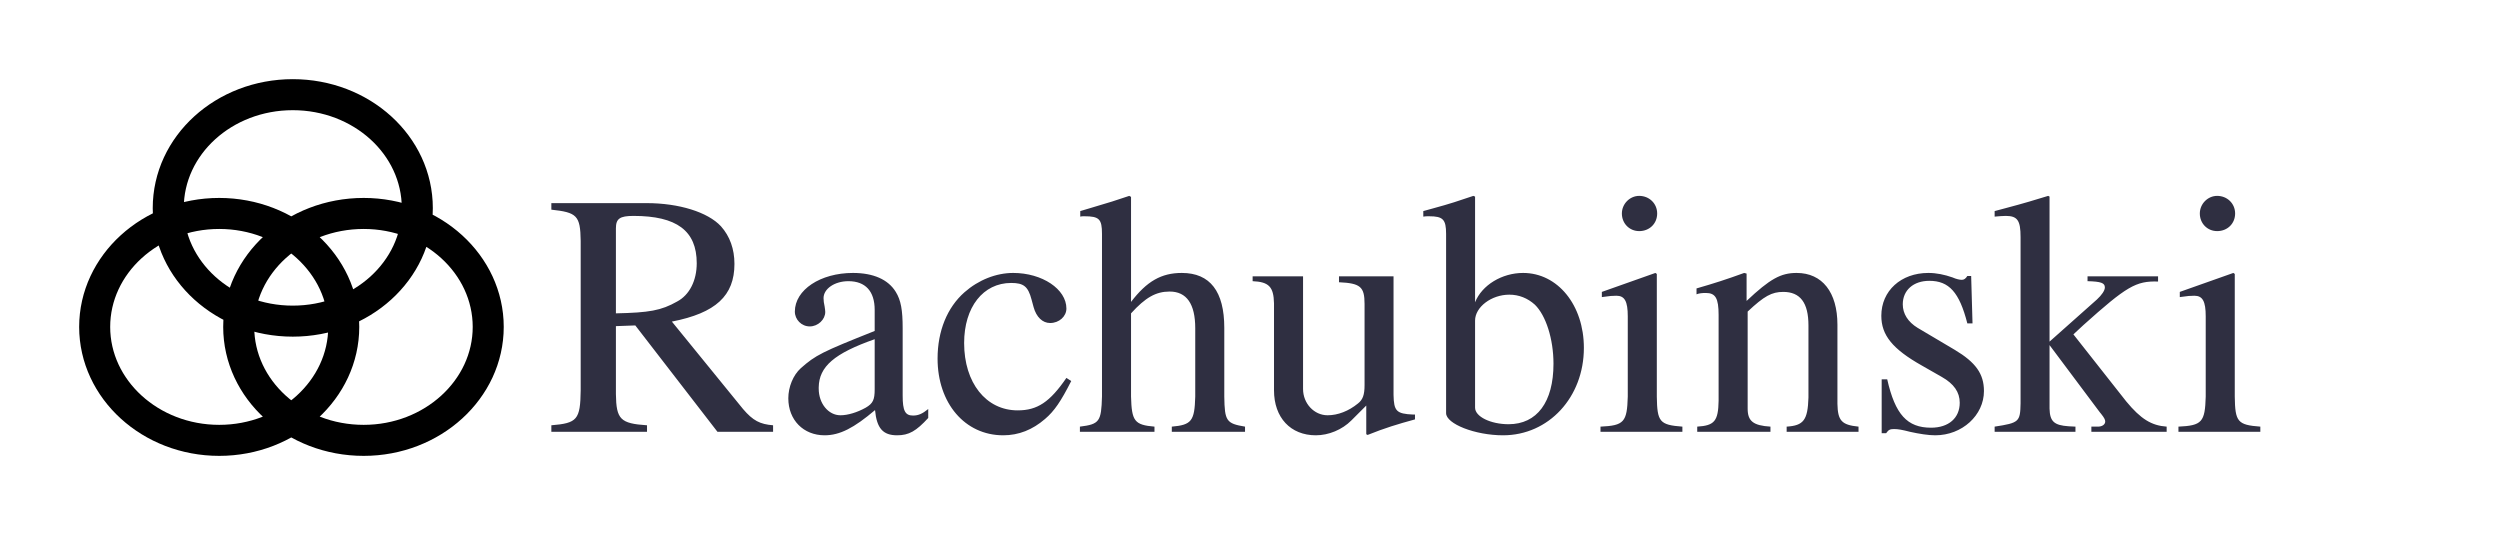
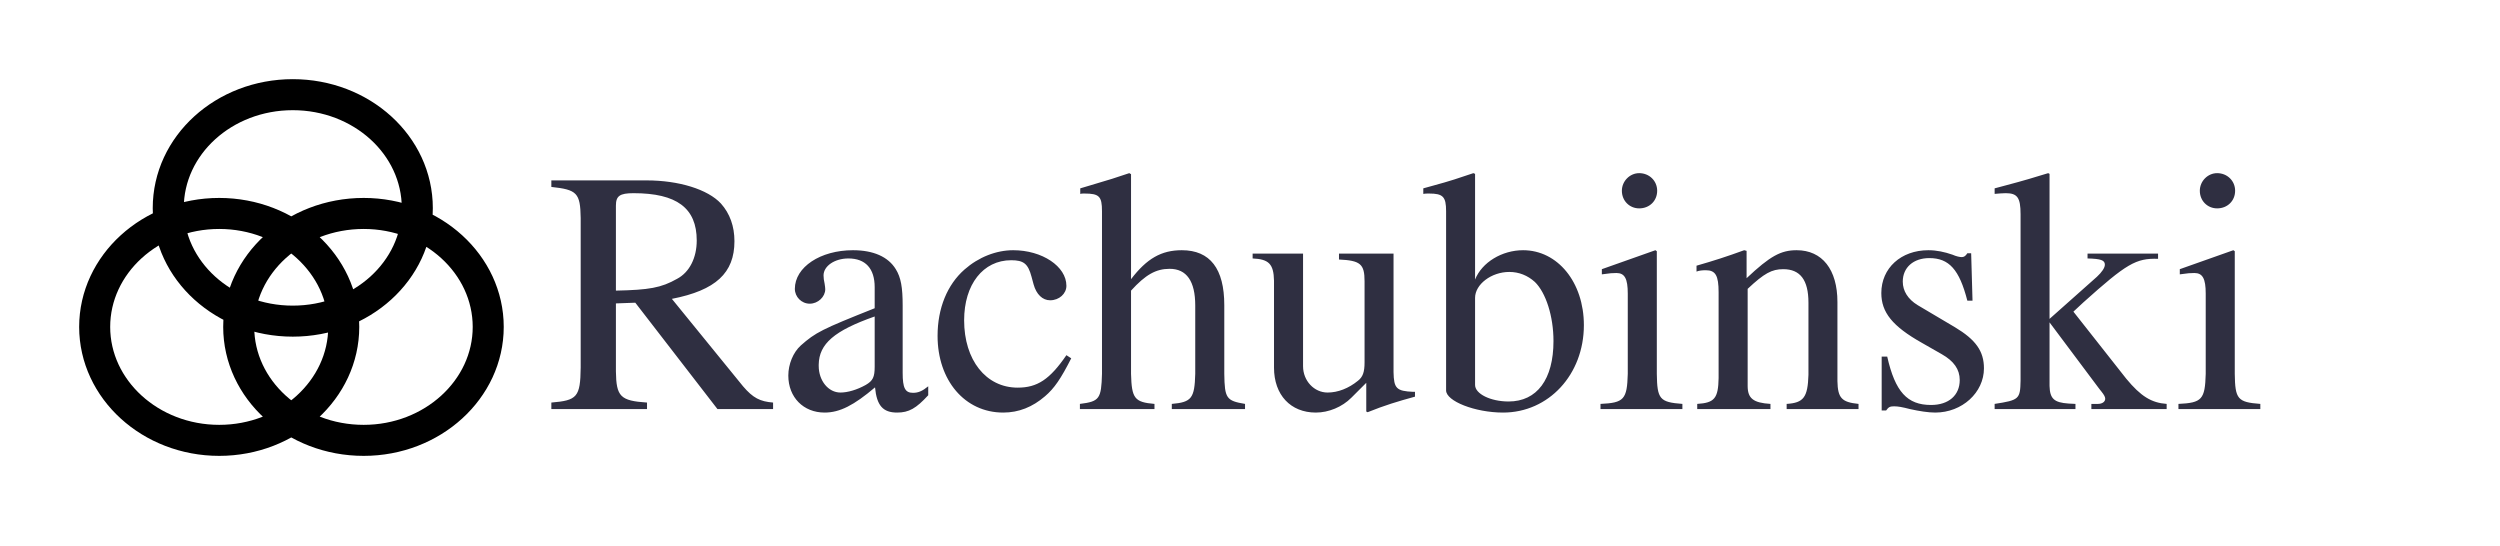
<svg xmlns="http://www.w3.org/2000/svg" width="550" height="120" viewBox="0 0 550 120">
  <g id="krupp-rings" transform="translate(670 670) scale(1.3) translate(-500 -500)">
    <g transform="matrix(1.25,0,0,-1.25,-427.0749,773.5962)">
      <path d="M 385.85,603.007             C 385.85,611.527 378.29,618.367 368.99,618.367               359.69,618.367 352.13,611.527 352.13,603.007               352.13,594.547 359.69,587.707 368.99,587.707               378.29,587.707 385.85,594.547 385.85,603.007 z              M 375.89,586.927             C 375.89,595.387 368.33,602.287 359.03,602.287               349.73,602.287 342.17,595.387 342.17,586.927               342.17,578.467 349.73,571.567 359.03,571.567               368.33,571.567 375.89,578.467 375.89,586.927 z              M 395.45,586.927             C 395.45,595.387 387.89,602.287 378.59,602.287               369.23,602.287 361.67,595.387 361.67,586.927               361.67,578.467 369.23,571.567 378.59,571.567               387.89,571.567 395.45,578.467 395.45,586.927 z" fill="none" stroke="#000000" stroke-width="4.2" stroke-linecap="round" stroke-linejoin="round" stroke-miterlimit="10" />
    </g>
  </g>
-   <text x="120" y="95" font-family="Georgia, Times, 'Times New Roman', serif" font-size="76" fill="#2F2F41">
+   <text x="120" y="90" font-family="Georgia, Times, 'Times New Roman', serif" font-size="76" fill="#2F2F41">
    Rachubinski
  </text>
</svg>
